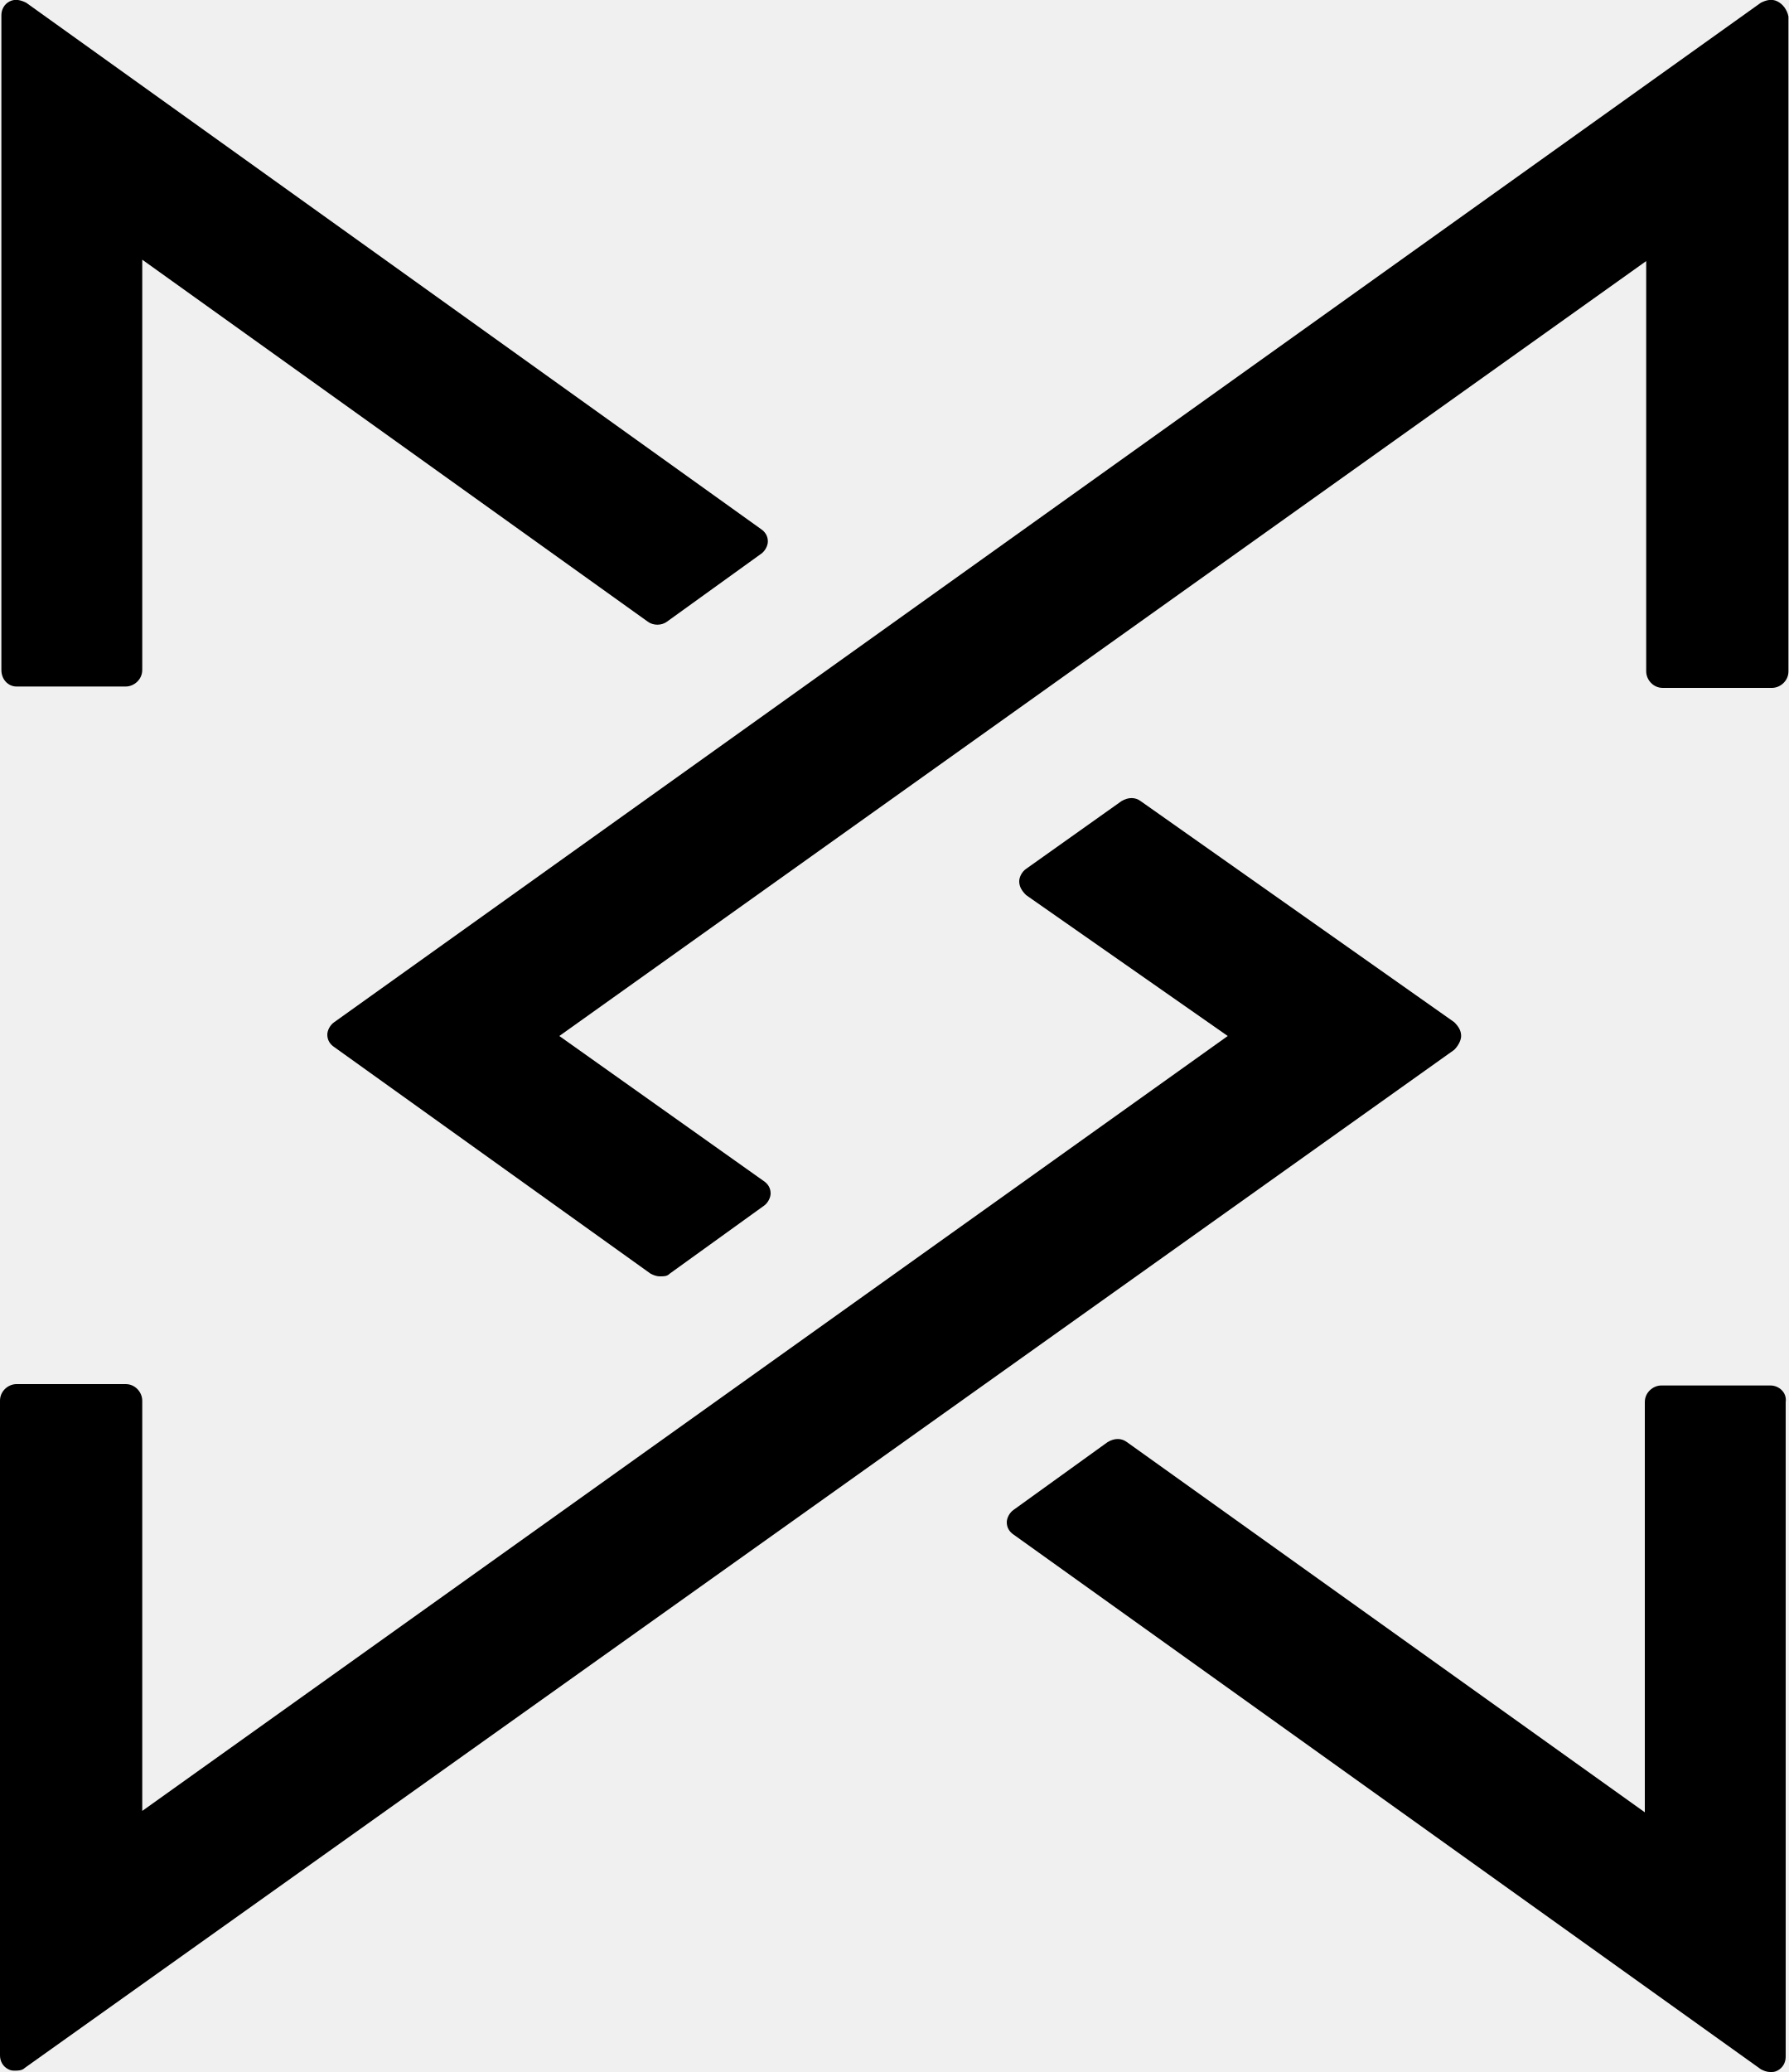
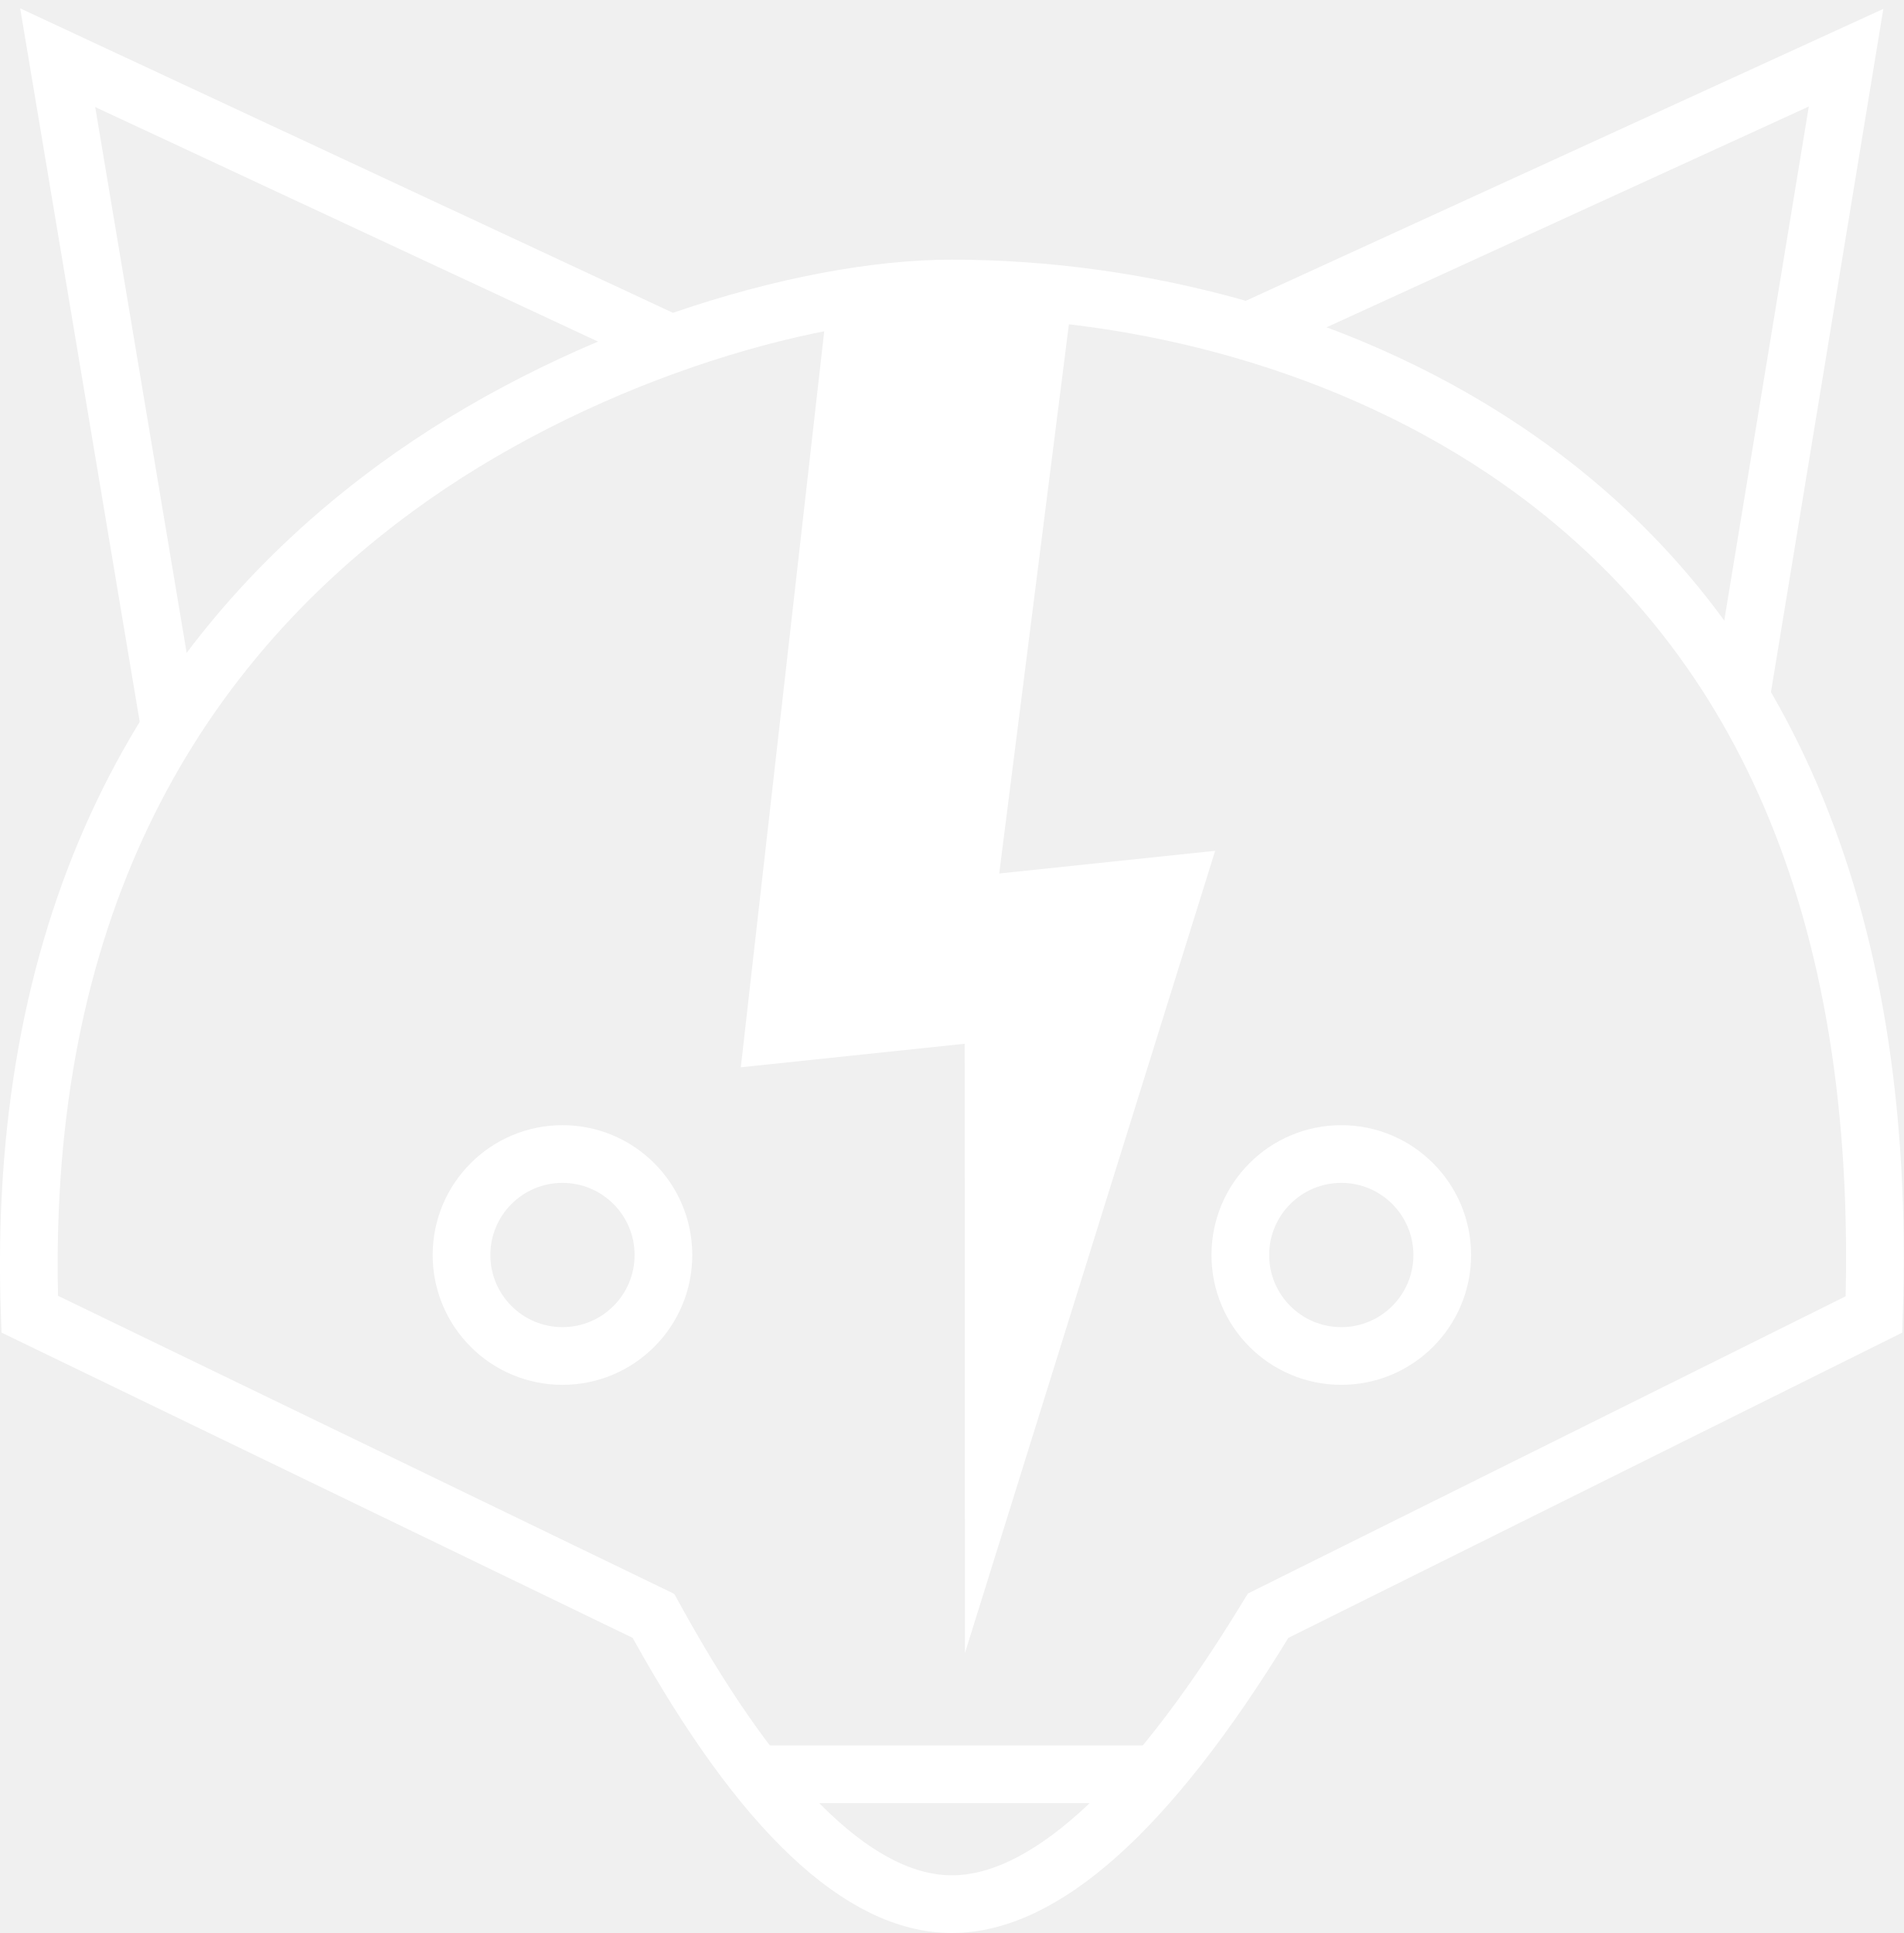
- <svg xmlns="http://www.w3.org/2000/svg" version="1.1" id="Layer_1" x="0px" y="0px" viewBox="0 0 129.5 150" xml:space="preserve">
-   <g id="Layer_1_1_">
- </g>
-   <g id="Layer_2">
-     <g>
-       <g>
-         <g>
-           <path d="M1.2,49.7h7.9c0.6,0,1.2-0.5,1.2-1.2V18.8L46.9,45c0.4,0.3,1,0.3,1.4,0l6.8-4.9c0.3-0.2,0.5-0.6,0.5-0.9      c0-0.4-0.2-0.7-0.5-0.9L1.9,0.2C1.5,0,1.1-0.1,0.7,0.1c-0.4,0.2-0.6,0.6-0.6,1v47.4C0.1,49.2,0.6,49.7,1.2,49.7z" />
-           <path d="M105.8,75c0-0.4-0.2-0.7-0.5-1L82.6,58c-0.4-0.3-0.9-0.3-1.4,0l-6.9,4.9c-0.3,0.2-0.5,0.6-0.5,0.9c0,0.4,0.2,0.7,0.5,1      L88.9,75l-78.6,56.1v-29.7c0-0.6-0.5-1.2-1.2-1.2H1.2c-0.6,0-1.2,0.5-1.2,1.2v47.4c0,0.4,0.2,0.8,0.6,1c0.2,0.1,0.3,0.1,0.5,0.1      s0.5,0,0.7-0.2L105.3,76C105.6,75.7,105.8,75.3,105.8,75z" />
-           <path d="M128.2,100.3h-7.9c-0.6,0-1.2,0.5-1.2,1.2v29.7l-37.5-26.8c-0.4-0.3-0.9-0.3-1.4,0l-6.8,4.9c-0.3,0.2-0.5,0.6-0.5,0.9      c0,0.4,0.2,0.7,0.5,0.9l54.1,38.7c0.2,0.1,0.4,0.2,0.7,0.2c0.2,0,0.3,0,0.5-0.1c0.4-0.2,0.6-0.6,0.6-1v-47.4      C129.4,100.8,128.8,100.3,128.2,100.3z" />
-           <path d="M128.7,0.1c-0.4-0.2-0.8-0.1-1.2,0.1L24.2,74c-0.3,0.2-0.5,0.6-0.5,0.9c0,0.4,0.2,0.7,0.5,0.9l22.9,16.4      c0.2,0.1,0.4,0.2,0.7,0.2s0.5,0,0.7-0.2l6.8-4.9c0.3-0.2,0.5-0.6,0.5-0.9c0-0.4-0.2-0.7-0.5-0.9L40.5,75l78.7-56.1v29.7      c0,0.6,0.5,1.2,1.2,1.2h7.9c0.6,0,1.2-0.5,1.2-1.2V1.2C129.4,0.7,129.1,0.3,128.7,0.1z" />
-         </g>
+ <svg xmlns="http://www.w3.org/2000/svg" width="66px" height="67px" viewBox="0 0 66 67" version="1.1">
+   <defs />
+   <g id="Desktop-Copy-7" stroke="none" stroke-width="1" fill="none" fill-rule="evenodd" transform="translate(-34, -23)">
+     <g id="Group-2-Copy" transform="translate(34, 25)">
+       <circle id="Oval" stroke="#FFFFFF" stroke-width="2" cx="19.5" cy="41.5" r="3.5" />
+       <circle id="Oval-Copy" stroke="#FFFFFF" stroke-width="2" cx="46.5" cy="41.5" r="3.5" />
+       <path d="M27.167,59.5 L39,59.5" id="Line" stroke="#FFFFFF" stroke-width="2" stroke-linecap="square" />
+       <path d="" id="Path" stroke="#979797" />
+       <g id="Group" transform="translate(23, 7)" fill="#FFFFFF">
+         <polygon id="Path-3" transform="translate(10.97849, 24.93455) rotate(-6) translate(-10.97849, -24.93455) " points="8.014 1.756 16.631 1.756 12.02 21.366 19.547 21.366 8.014 48.113 10.212 27.109 2.409 27.109" />
      </g>
+       <path d="M1.03,43.551 L22.654,54.008 L22.807,54.285 C26.43,60.817 29.873,64 33,64 C36.146,64 39.798,60.798 43.813,54.247 L43.964,54.002 L64.968,43.56 C65.434,29.34 60.909,19.747 52.704,13.971 C46.812,9.823 39.458,8 32.998,8 C27.765,8 19.83,10.438 13.722,14.914 C5.285,21.096 0.57,30.502 1.03,43.551 Z" id="Path-2" stroke="#FFFFFF" stroke-width="2" />
+       <polyline id="Path-4" stroke="#FFFFFF" stroke-width="2" points="43 9.613 64 0 60.356 22.15" />
+       <polyline id="Path-4-Copy" stroke="#FFFFFF" stroke-width="2" transform="translate(12.69602, 11.5) scale(-1, 1) translate(-12.69602, -11.5) " points="2 9.976 23.392 0 19.538 23" />
    </g>
  </g>
</svg>
